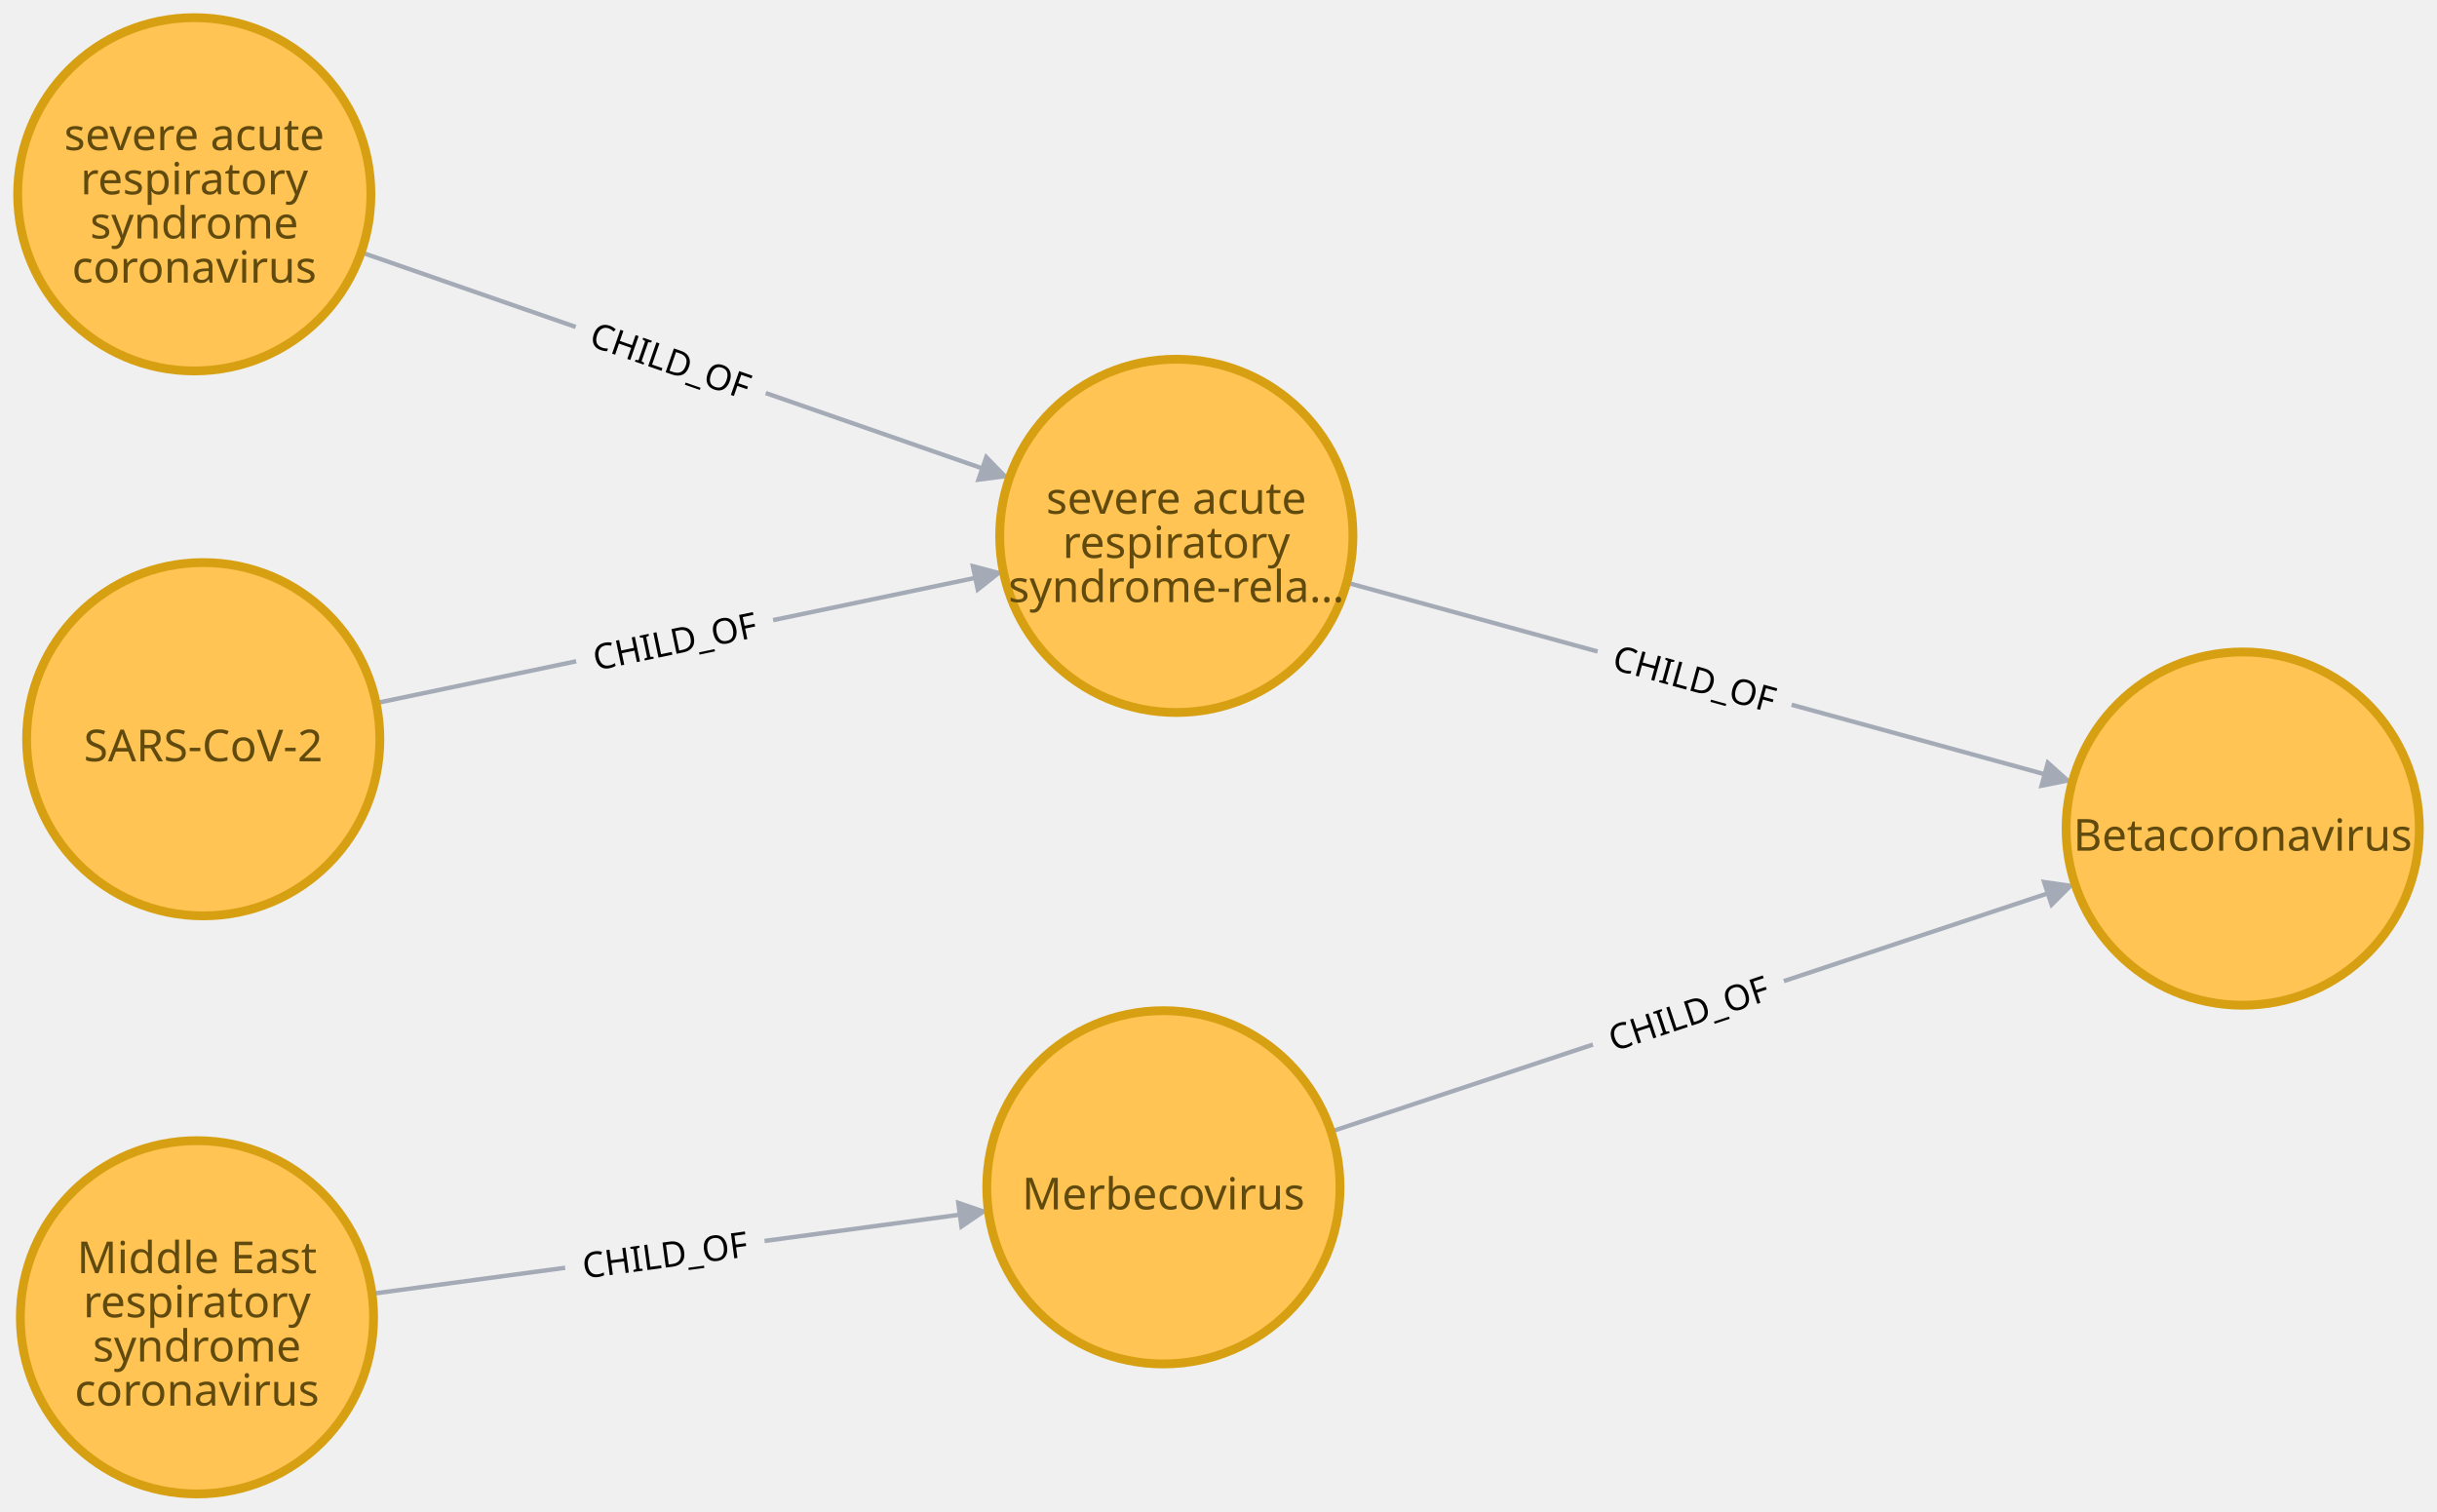
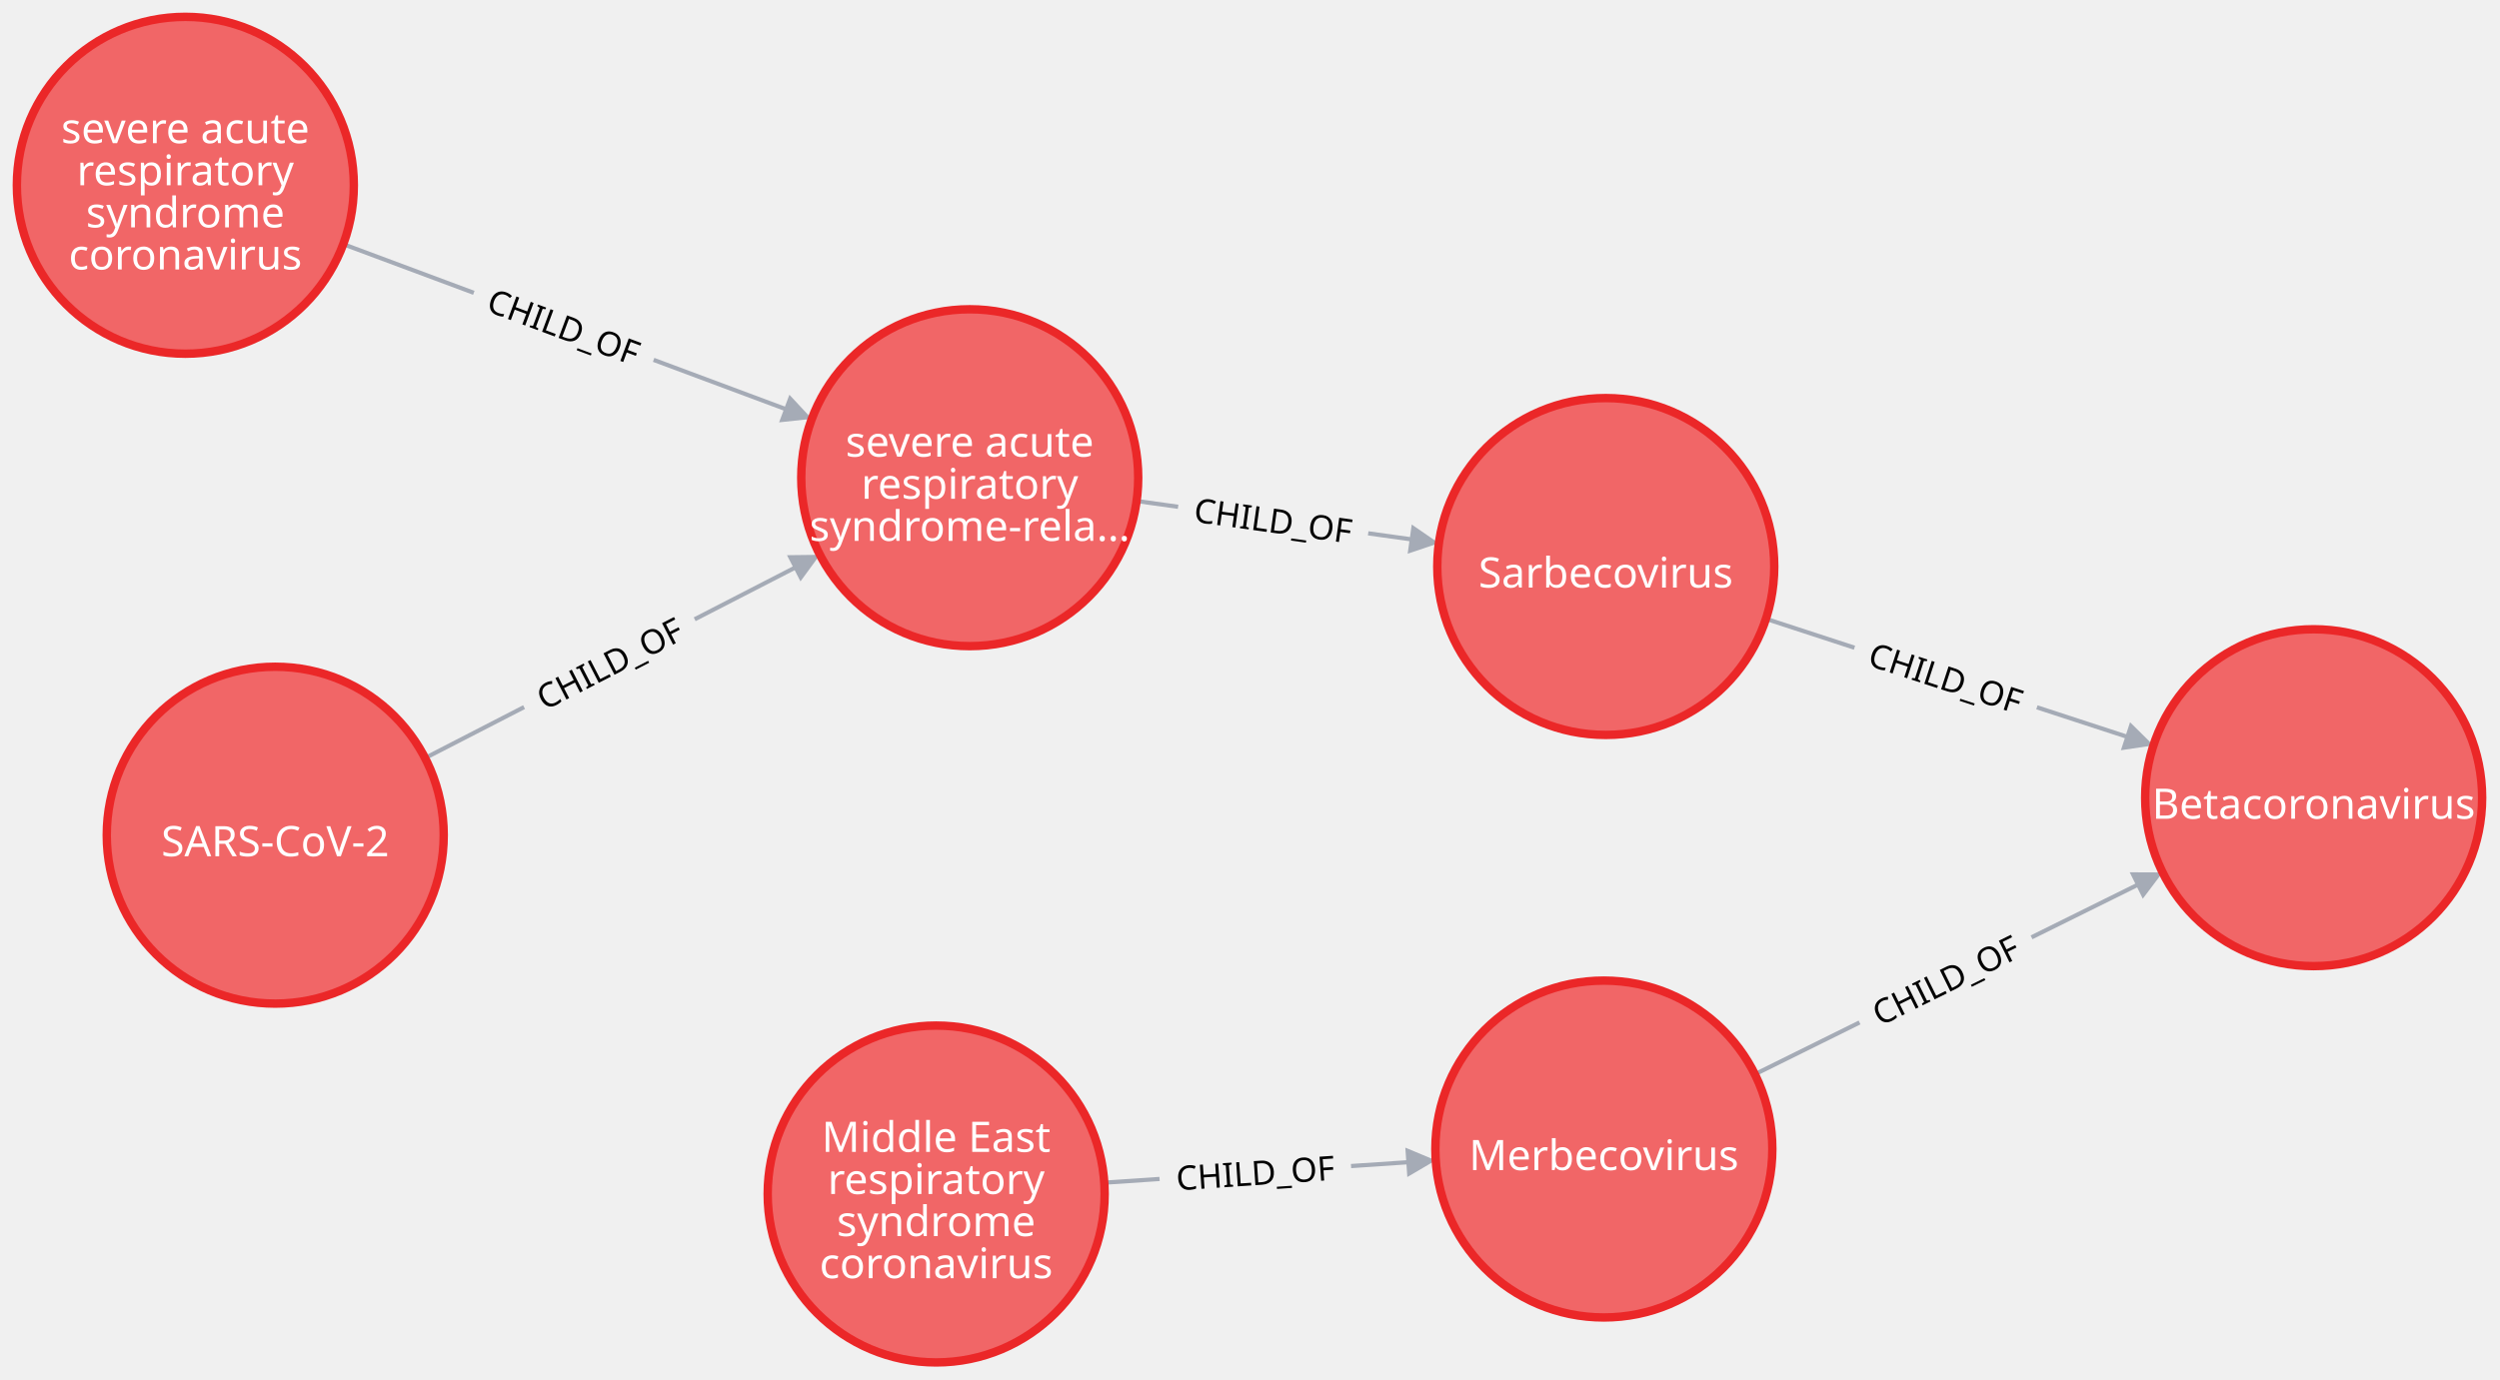
- <svg xmlns="http://www.w3.org/2000/svg" width="551.915" height="342.316" viewBox="-214.089 -88.41 551.915 342.316">
+ <svg xmlns="http://www.w3.org/2000/svg" width="593.271" height="327.551" viewBox="-104.773 -77.734 593.271 327.551">
  <g class="layer relationships">
-     <g class="relationship" transform="translate(-168.061 78.99267) rotate(348.1965)">
-       <path class="outline" fill="#A5ABB6" stroke="none" d="M 40 0.5 L 86.288 0.5 L 86.288 -0.5 L 40 -0.5 Z M 131.85 0.5 L 178.138 0.5 L 178.138 3.5 L 185.138 0 L 178.138 -3.5 L 178.138 -0.5 L 131.85 -0.5 Z" />
-       <text text-anchor="middle" pointer-events="none" font-size="8px" fill="#000000" x="109.069" y="3" font-family="sans-serif">CHILD_OF</text>
+     <g class="relationship" transform="translate(-39.43086 120.6056) rotate(332.7556)">
+       <path class="outline" fill="#A5ABB6" stroke="none" d="M 40 0.5 L 66.443 0.5 L 66.443 -0.5 L 40 -0.5 Z M 112.005 0.5 L 138.448 0.5 L 138.448 3.5 L 145.448 0 L 138.448 -3.5 L 138.448 -0.5 L 112.005 -0.5 Z" />
+       <text text-anchor="middle" pointer-events="none" font-size="8px" fill="#000000" x="89.224" y="3" font-family="sans-serif">CHILD_OF</text>
    </g>
-     <g class="relationship" transform="translate(52.31599 32.93937) rotate(375.3494)">
-       <path class="outline" fill="#A5ABB6" stroke="none" d="M 40 0.5 L 98.941 0.5 L 98.941 -0.5 L 40 -0.5 Z M 144.503 0.5 L 203.444 0.5 L 203.444 3.5 L 210.444 0 L 203.444 -3.5 L 203.444 -0.5 L 144.503 -0.5 Z" />
-       <text text-anchor="middle" pointer-events="none" font-size="8px" fill="#000000" x="121.722" y="3" font-family="sans-serif">CHILD_OF</text>
+     <g class="relationship" transform="translate(125.4437 35.71022) rotate(367.9499)">
+       <path class="outline" fill="#A5ABB6" stroke="none" d="M 40 0.5 L 49.95 0.5 L 49.95 -0.5 L 40 -0.5 Z M 95.513 0.5 L 105.463 0.5 L 105.463 3.5 L 112.463 0 L 105.463 -3.5 L 105.463 -0.5 L 95.513 -0.5 Z" />
+       <text text-anchor="middle" pointer-events="none" font-size="8px" fill="#000000" x="72.732" y="3" font-family="sans-serif">CHILD_OF</text>
    </g>
-     <g class="relationship" transform="translate(49.38972 180.4666) rotate(341.6168)">
-       <path class="outline" fill="#A5ABB6" stroke="none" d="M 40 0.5 L 102.509 0.5 L 102.509 -0.5 L 40 -0.5 Z M 148.072 0.5 L 210.581 0.5 L 210.581 3.5 L 217.581 0 L 210.581 -3.5 L 210.581 -0.5 L 148.072 -0.5 Z" />
-       <text text-anchor="middle" pointer-events="none" font-size="8px" fill="#000000" x="125.291" y="3" font-family="sans-serif">CHILD_OF</text>
+     <g class="relationship" transform="translate(276.4418 56.7971) rotate(378.0926)">
+       <path class="outline" fill="#A5ABB6" stroke="none" d="M 40 0.5 L 62.117 0.5 L 62.117 -0.5 L 40 -0.5 Z M 107.68 0.5 L 129.797 0.5 L 129.797 3.5 L 136.797 0 L 129.797 -3.5 L 129.797 -0.5 L 107.68 -0.5 Z" />
+       <text text-anchor="middle" pointer-events="none" font-size="8px" fill="#000000" x="84.899" y="3" font-family="sans-serif">CHILD_OF</text>
    </g>
-     <g class="relationship" transform="translate(-169.483 209.906) rotate(352.3394)">
-       <path class="outline" fill="#A5ABB6" stroke="none" d="M 40 0.5 L 84.141 0.5 L 84.141 -0.5 L 40 -0.5 Z M 129.703 0.5 L 173.844 0.5 L 173.844 3.5 L 180.844 0 L 173.844 -3.5 L 173.844 -0.5 L 129.703 -0.5 Z" />
-       <text text-anchor="middle" pointer-events="none" font-size="8px" fill="#000000" x="106.922" y="3" font-family="sans-serif">CHILD_OF</text>
+     <g class="relationship" transform="translate(275.9882 195.1391) rotate(333.6578)">
+       <path class="outline" fill="#A5ABB6" stroke="none" d="M 40 0.5 L 67.736 0.5 L 67.736 -0.5 L 40 -0.5 Z M 113.299 0.5 L 141.035 0.5 L 141.035 3.5 L 148.035 0 L 141.035 -3.5 L 141.035 -0.5 L 113.299 -0.5 Z" />
+       <text text-anchor="middle" pointer-events="none" font-size="8px" fill="#000000" x="90.517" y="3" font-family="sans-serif">CHILD_OF</text>
    </g>
-     <g class="relationship" transform="translate(-170.0887 -44.40952) rotate(379.1769)">
-       <path class="outline" fill="#A5ABB6" stroke="none" d="M 40 0.5 L 91.454 0.5 L 91.454 -0.5 L 40 -0.5 Z M 137.017 0.5 L 188.471 0.5 L 188.471 3.5 L 195.471 0 L 188.471 -3.5 L 188.471 -0.5 L 137.017 -0.5 Z" />
-       <text text-anchor="middle" pointer-events="none" font-size="8px" fill="#000000" x="114.236" y="3" font-family="sans-serif">CHILD_OF</text>
+     <g class="relationship" transform="translate(117.4771 205.8169) rotate(356.1462)">
+       <path class="outline" fill="#A5ABB6" stroke="none" d="M 40 0.5 L 53.154 0.5 L 53.154 -0.5 L 40 -0.5 Z M 98.716 0.5 L 111.87 0.5 L 111.87 3.5 L 118.87 0 L 111.87 -3.5 L 111.87 -0.5 L 98.716 -0.5 Z" />
+       <text text-anchor="middle" pointer-events="none" font-size="8px" fill="#000000" x="75.935" y="3" font-family="sans-serif">CHILD_OF</text>
+     </g>
+     <g class="relationship" transform="translate(-60.77341 -33.73392) rotate(380.4515)">
+       <path class="outline" fill="#A5ABB6" stroke="none" d="M 40 0.5 L 73.091 0.5 L 73.091 -0.5 L 40 -0.5 Z M 118.653 0.5 L 151.744 0.5 L 151.744 3.5 L 158.744 0 L 151.744 -3.5 L 151.744 -0.5 L 118.653 -0.5 Z" />
+       <text text-anchor="middle" pointer-events="none" font-size="8px" fill="#000000" x="95.872" y="3" font-family="sans-serif">CHILD_OF</text>
    </g>
  </g>
  <g class="layer nodes">
-     <g class="node" transform="translate(-168.061,78.99267)">
-       <circle class="outline" cx="0" cy="0" r="40" fill="#FFC454" stroke="#d7a013" stroke-width="2px" />
-       <text text-anchor="middle" pointer-events="none" font-family="sans-serif" dy="2.5" font-size="40" fill="#604A0E" />
-       <text text-anchor="middle" pointer-events="none" y="5" font-size="10px" fill="#604A0E" font-family="sans-serif"> SARS-CoV-2</text>
+     <g class="node" transform="translate(-39.43086,120.6056)">
+       <circle class="outline" cx="0" cy="0" r="40" fill="#F16667" stroke="#eb2728" stroke-width="2px" />
+       <text text-anchor="middle" pointer-events="none" font-family="sans-serif" dy="2.5" font-size="40" fill="#FFFFFF" />
+       <text text-anchor="middle" pointer-events="none" y="5" font-size="10px" fill="#FFFFFF" font-family="sans-serif"> SARS-CoV-2</text>
    </g>
-     <g class="node" transform="translate(52.31599,32.93937)">
-       <circle class="outline" cx="0" cy="0" r="40" fill="#FFC454" stroke="#d7a013" stroke-width="2px" />
-       <text text-anchor="middle" pointer-events="none" font-family="sans-serif" dy="2.5" font-size="40" fill="#604A0E" />
-       <text text-anchor="middle" pointer-events="none" font-family="sans-serif" dy="2.5" font-size="40" fill="#604A0E" />
-       <text text-anchor="middle" pointer-events="none" font-family="sans-serif" dy="2.5" font-size="40" fill="#604A0E" />
-       <text text-anchor="middle" pointer-events="none" y="-5" font-size="10px" fill="#604A0E" font-family="sans-serif"> severe acute</text>
-       <text text-anchor="middle" pointer-events="none" y="5" font-size="10px" fill="#604A0E" font-family="sans-serif"> respiratory</text>
-       <text text-anchor="middle" pointer-events="none" y="15" font-size="10px" fill="#604A0E" font-family="sans-serif"> syndrome-rela…</text>
+     <g class="node" transform="translate(125.4437,35.71022)">
+       <circle class="outline" cx="0" cy="0" r="40" fill="#F16667" stroke="#eb2728" stroke-width="2px" />
+       <text text-anchor="middle" pointer-events="none" font-family="sans-serif" dy="2.5" font-size="40" fill="#FFFFFF" />
+       <text text-anchor="middle" pointer-events="none" font-family="sans-serif" dy="2.5" font-size="40" fill="#FFFFFF" />
+       <text text-anchor="middle" pointer-events="none" font-family="sans-serif" dy="2.5" font-size="40" fill="#FFFFFF" />
+       <text text-anchor="middle" pointer-events="none" y="-5" font-size="10px" fill="#FFFFFF" font-family="sans-serif"> severe acute</text>
+       <text text-anchor="middle" pointer-events="none" y="5" font-size="10px" fill="#FFFFFF" font-family="sans-serif"> respiratory</text>
+       <text text-anchor="middle" pointer-events="none" y="15" font-size="10px" fill="#FFFFFF" font-family="sans-serif"> syndrome-rela…</text>
    </g>
-     <g class="node" transform="translate(293.8261,99.23292)">
-       <circle class="outline" cx="0" cy="0" r="40" fill="#FFC454" stroke="#d7a013" stroke-width="2px" />
-       <text text-anchor="middle" pointer-events="none" font-family="sans-serif" dy="2.5" font-size="40" fill="#604A0E" />
-       <text text-anchor="middle" pointer-events="none" y="5" font-size="10px" fill="#604A0E" font-family="sans-serif"> Betacoronavirus</text>
+     <g class="node" transform="translate(276.4418,56.7971)">
+       <circle class="outline" cx="0" cy="0" r="40" fill="#F16667" stroke="#eb2728" stroke-width="2px" />
+       <text text-anchor="middle" pointer-events="none" font-family="sans-serif" dy="2.5" font-size="40" fill="#FFFFFF" />
+       <text text-anchor="middle" pointer-events="none" y="5" font-size="10px" fill="#FFFFFF" font-family="sans-serif"> Sarbecovirus</text>
    </g>
-     <g class="node" transform="translate(49.38972,180.4666)">
-       <circle class="outline" cx="0" cy="0" r="40" fill="#FFC454" stroke="#d7a013" stroke-width="2px" />
-       <text text-anchor="middle" pointer-events="none" font-family="sans-serif" dy="2.5" font-size="40" fill="#604A0E" />
-       <text text-anchor="middle" pointer-events="none" y="5" font-size="10px" fill="#604A0E" font-family="sans-serif"> Merbecovirus</text>
+     <g class="node" transform="translate(444.4974,111.7023)">
+       <circle class="outline" cx="0" cy="0" r="40" fill="#F16667" stroke="#eb2728" stroke-width="2px" />
+       <text text-anchor="middle" pointer-events="none" font-family="sans-serif" dy="2.5" font-size="40" fill="#FFFFFF" />
+       <text text-anchor="middle" pointer-events="none" y="5" font-size="10px" fill="#FFFFFF" font-family="sans-serif"> Betacoronavirus</text>
    </g>
-     <g class="node" transform="translate(-169.483,209.906)">
-       <circle class="outline" cx="0" cy="0" r="40" fill="#FFC454" stroke="#d7a013" stroke-width="2px" />
-       <text text-anchor="middle" pointer-events="none" font-family="sans-serif" dy="2.5" font-size="40" fill="#604A0E" />
-       <text text-anchor="middle" pointer-events="none" font-family="sans-serif" dy="2.5" font-size="40" fill="#604A0E" />
-       <text text-anchor="middle" pointer-events="none" font-family="sans-serif" dy="2.5" font-size="40" fill="#604A0E" />
-       <text text-anchor="middle" pointer-events="none" font-family="sans-serif" dy="2.5" font-size="40" fill="#604A0E" />
-       <text text-anchor="middle" pointer-events="none" y="-10" font-size="10px" fill="#604A0E" font-family="sans-serif"> Middle East</text>
-       <text text-anchor="middle" pointer-events="none" y="0" font-size="10px" fill="#604A0E" font-family="sans-serif"> respiratory</text>
-       <text text-anchor="middle" pointer-events="none" y="10" font-size="10px" fill="#604A0E" font-family="sans-serif"> syndrome</text>
-       <text text-anchor="middle" pointer-events="none" y="20" font-size="10px" fill="#604A0E" font-family="sans-serif"> coronavirus</text>
+     <g class="node" transform="translate(275.9882,195.1391)">
+       <circle class="outline" cx="0" cy="0" r="40" fill="#F16667" stroke="#eb2728" stroke-width="2px" />
+       <text text-anchor="middle" pointer-events="none" font-family="sans-serif" dy="2.5" font-size="40" fill="#FFFFFF" />
+       <text text-anchor="middle" pointer-events="none" y="5" font-size="10px" fill="#FFFFFF" font-family="sans-serif"> Merbecovirus</text>
    </g>
-     <g class="node" transform="translate(-170.0887,-44.40952)">
-       <circle class="outline" cx="0" cy="0" r="40" fill="#FFC454" stroke="#d7a013" stroke-width="2px" />
-       <text text-anchor="middle" pointer-events="none" font-family="sans-serif" dy="2.5" font-size="40" fill="#604A0E" />
-       <text text-anchor="middle" pointer-events="none" font-family="sans-serif" dy="2.5" font-size="40" fill="#604A0E" />
-       <text text-anchor="middle" pointer-events="none" font-family="sans-serif" dy="2.5" font-size="40" fill="#604A0E" />
-       <text text-anchor="middle" pointer-events="none" font-family="sans-serif" dy="2.5" font-size="40" fill="#604A0E" />
-       <text text-anchor="middle" pointer-events="none" y="-10" font-size="10px" fill="#604A0E" font-family="sans-serif"> severe acute</text>
-       <text text-anchor="middle" pointer-events="none" y="0" font-size="10px" fill="#604A0E" font-family="sans-serif"> respiratory</text>
-       <text text-anchor="middle" pointer-events="none" y="10" font-size="10px" fill="#604A0E" font-family="sans-serif"> syndrome</text>
-       <text text-anchor="middle" pointer-events="none" y="20" font-size="10px" fill="#604A0E" font-family="sans-serif"> coronavirus</text>
+     <g class="node" transform="translate(117.4771,205.8169)">
+       <circle class="outline" cx="0" cy="0" r="40" fill="#F16667" stroke="#eb2728" stroke-width="2px" />
+       <text text-anchor="middle" pointer-events="none" font-family="sans-serif" dy="2.5" font-size="40" fill="#FFFFFF" />
+       <text text-anchor="middle" pointer-events="none" font-family="sans-serif" dy="2.5" font-size="40" fill="#FFFFFF" />
+       <text text-anchor="middle" pointer-events="none" font-family="sans-serif" dy="2.5" font-size="40" fill="#FFFFFF" />
+       <text text-anchor="middle" pointer-events="none" font-family="sans-serif" dy="2.5" font-size="40" fill="#FFFFFF" />
+       <text text-anchor="middle" pointer-events="none" y="-10" font-size="10px" fill="#FFFFFF" font-family="sans-serif"> Middle East</text>
+       <text text-anchor="middle" pointer-events="none" y="0" font-size="10px" fill="#FFFFFF" font-family="sans-serif"> respiratory</text>
+       <text text-anchor="middle" pointer-events="none" y="10" font-size="10px" fill="#FFFFFF" font-family="sans-serif"> syndrome</text>
+       <text text-anchor="middle" pointer-events="none" y="20" font-size="10px" fill="#FFFFFF" font-family="sans-serif"> coronavirus</text>
+     </g>
+     <g class="node" transform="translate(-60.77341,-33.73392)">
+       <circle class="outline" cx="0" cy="0" r="40" fill="#F16667" stroke="#eb2728" stroke-width="2px" />
+       <text text-anchor="middle" pointer-events="none" font-family="sans-serif" dy="2.5" font-size="40" fill="#FFFFFF" />
+       <text text-anchor="middle" pointer-events="none" font-family="sans-serif" dy="2.5" font-size="40" fill="#FFFFFF" />
+       <text text-anchor="middle" pointer-events="none" font-family="sans-serif" dy="2.5" font-size="40" fill="#FFFFFF" />
+       <text text-anchor="middle" pointer-events="none" font-family="sans-serif" dy="2.5" font-size="40" fill="#FFFFFF" />
+       <text text-anchor="middle" pointer-events="none" y="-10" font-size="10px" fill="#FFFFFF" font-family="sans-serif"> severe acute</text>
+       <text text-anchor="middle" pointer-events="none" y="0" font-size="10px" fill="#FFFFFF" font-family="sans-serif"> respiratory</text>
+       <text text-anchor="middle" pointer-events="none" y="10" font-size="10px" fill="#FFFFFF" font-family="sans-serif"> syndrome</text>
+       <text text-anchor="middle" pointer-events="none" y="20" font-size="10px" fill="#FFFFFF" font-family="sans-serif"> coronavirus</text>
    </g>
  </g>
</svg>
